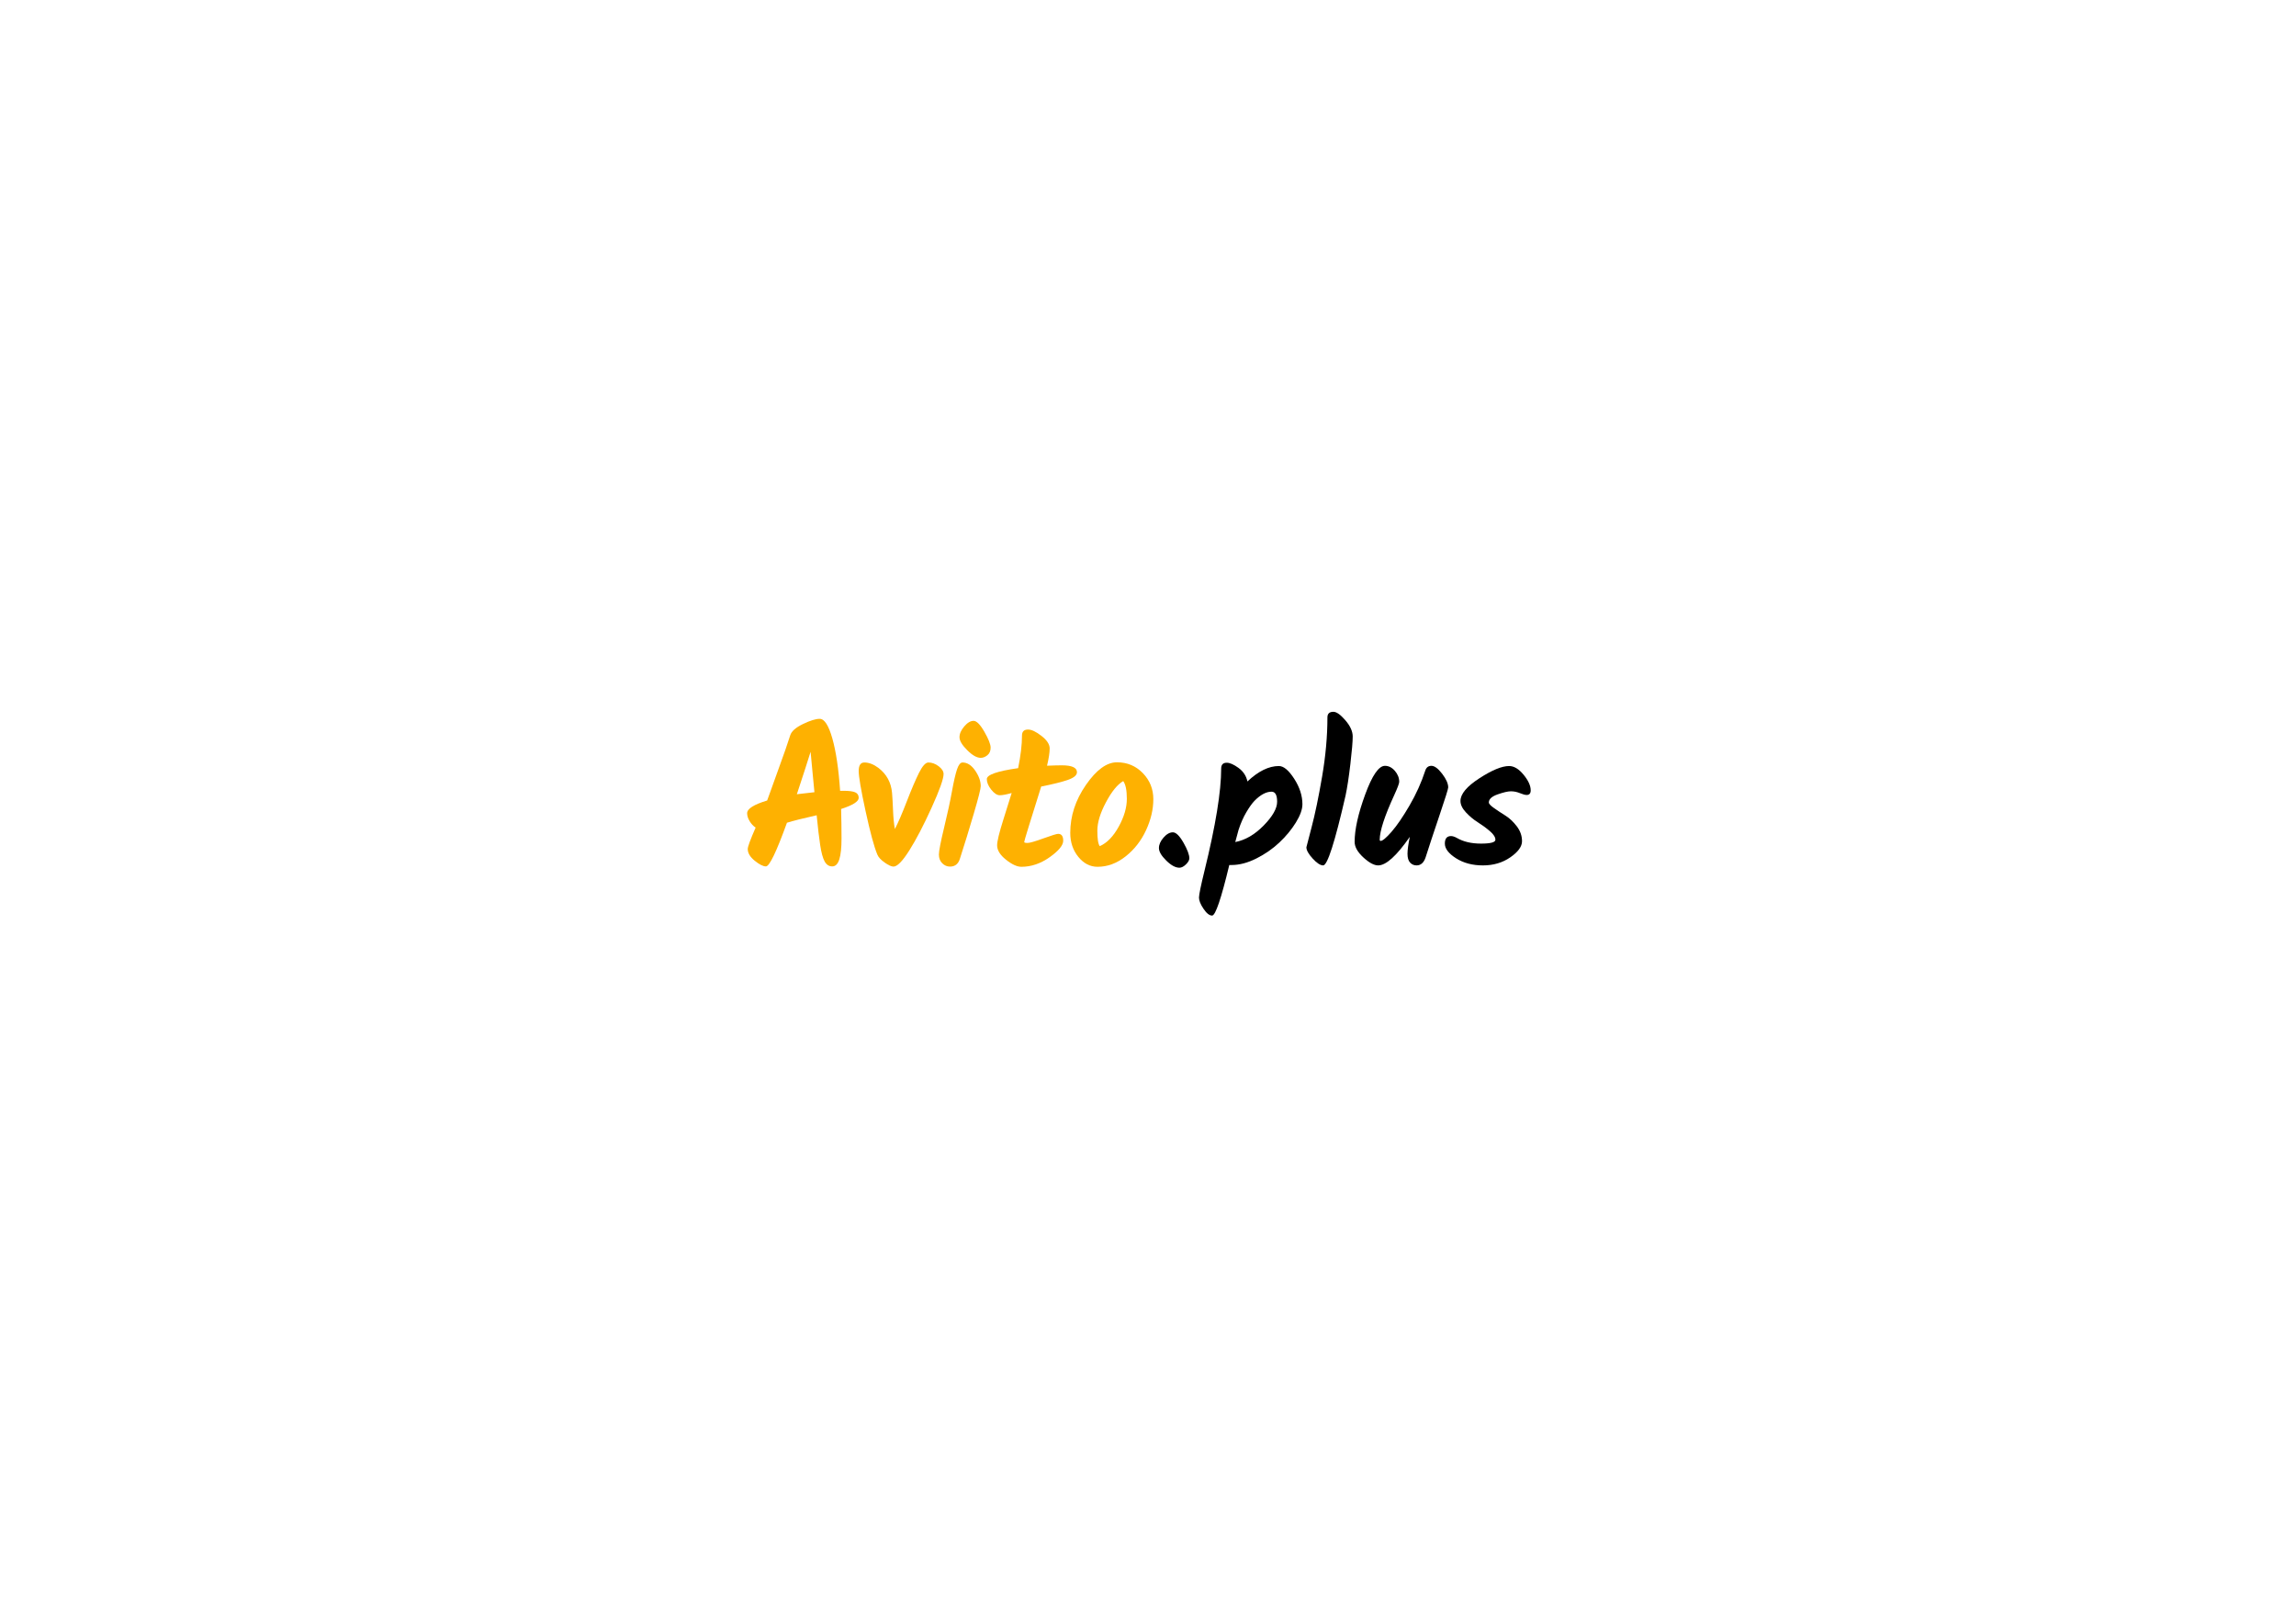
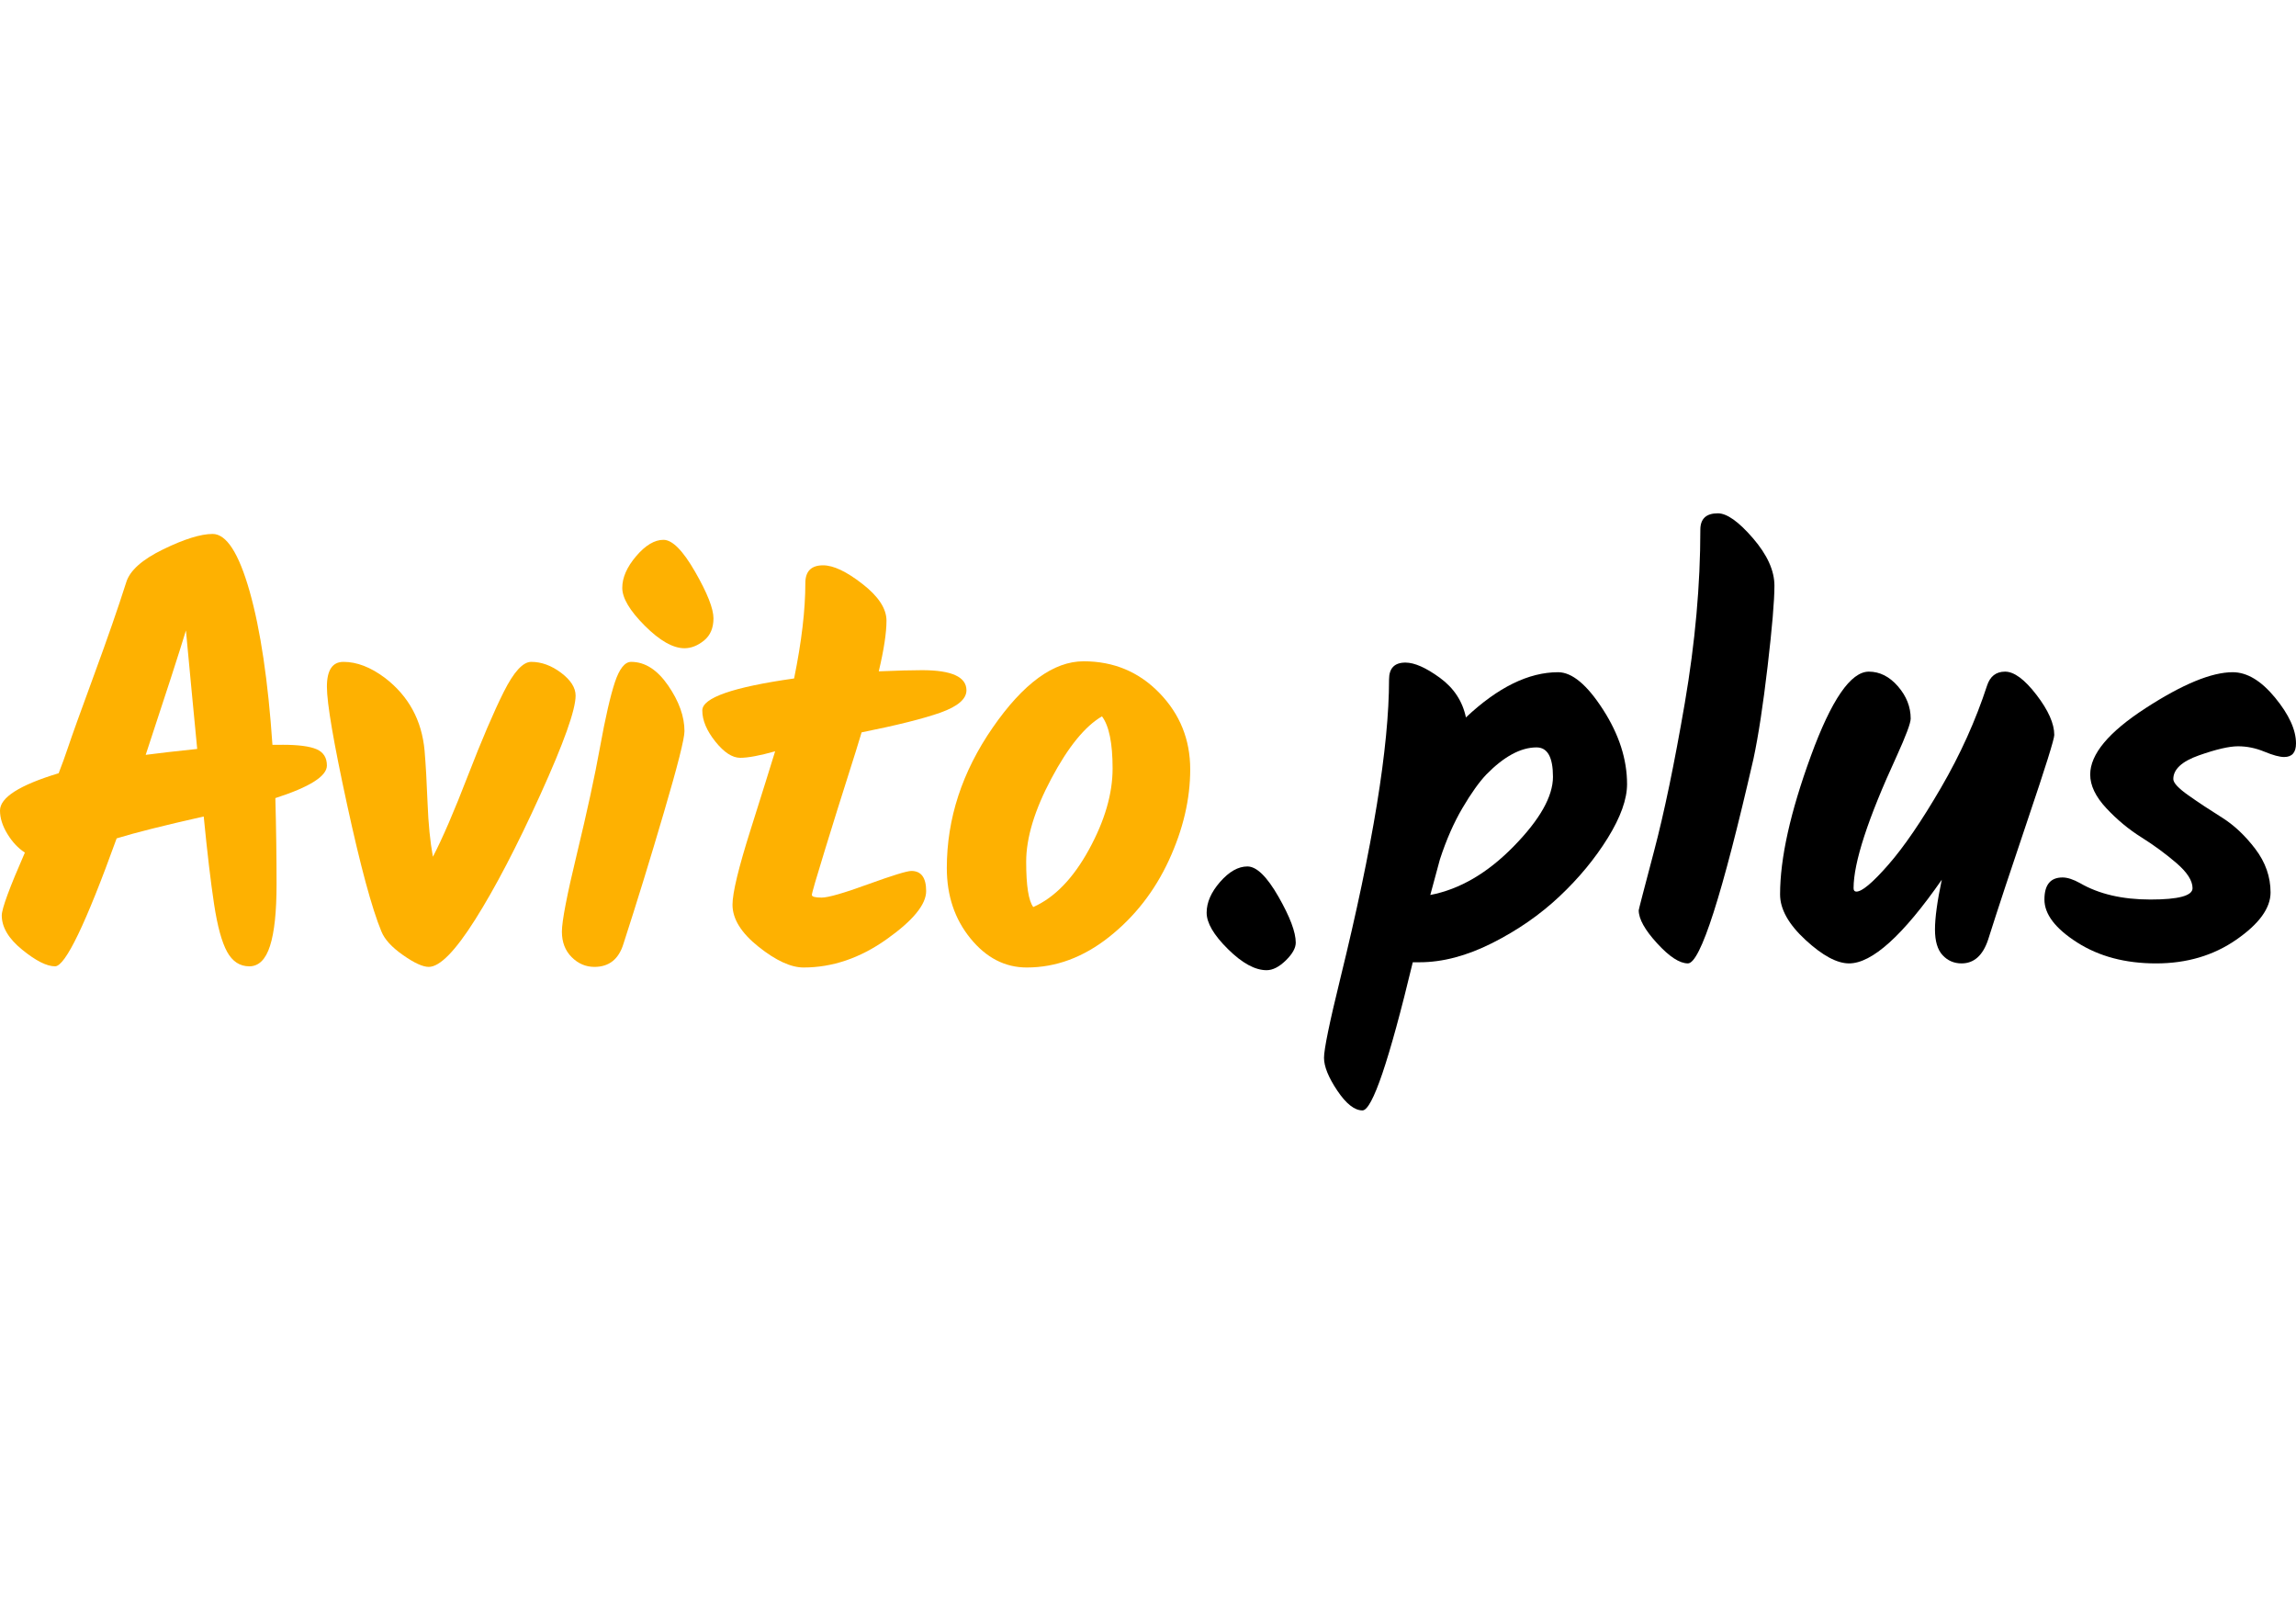
- <svg xmlns="http://www.w3.org/2000/svg" version="1.1" id="Слой_1" x="0px" y="0px" width="841.89px" height="595.28px" viewBox="0 0 841.89 595.28" enable-background="new 0 0 841.89 595.28" xml:space="preserve">
+ <svg xmlns="http://www.w3.org/2000/svg" version="1.1" id="Слой_1" x="0px" y="0px" width="841.89px" height="595.28px" viewBox="273.959 260.955 287.315 74.707" enable-background="new 0 0 841.89 595.28" xml:space="preserve">
  <path d="M468.933,280.837c1.744,0,3.616,1.555,5.623,4.67c2.005,3.112,3.009,6.224,3.009,9.336c0,1.888-0.807,4.129-2.406,6.722  c-1.606,2.593-3.621,5.034-6.051,7.321c-2.429,2.287-5.235,4.233-8.418,5.838c-3.184,1.603-6.216,2.402-9.092,2.402h-0.848  c-2.971,12.358-5.071,18.536-6.296,18.536c-0.991,0-2.042-0.826-3.15-2.476c-1.105-1.65-1.662-3.018-1.662-4.103  c0-1.086,0.687-4.41,2.052-9.975c4.057-16.509,6.086-28.959,6.086-37.355c0-1.416,0.682-2.122,2.051-2.122  c1.133,0,2.569,0.637,4.317,1.909c1.742,1.275,2.829,2.926,3.253,4.953C461.407,282.723,465.252,280.837,468.933,280.837z   M463.377,302.624c3.278-3.347,4.916-6.247,4.916-8.701c0-2.45-0.683-3.679-2.052-3.679c-1.978,0-4.077,1.132-6.293,3.396  c-0.897,0.945-1.888,2.334-2.972,4.174c-1.087,1.841-2.029,3.986-2.829,6.438l-1.205,4.456  C456.623,308.002,460.1,305.976,463.377,302.624z" />
  <path d="M493.316,264.068c1.793,2.077,2.69,4.058,2.69,5.943c0,1.887-0.286,5.247-0.852,10.082s-1.154,8.691-1.767,11.565  c-3.915,17.075-6.651,25.61-8.206,25.61c-1.04,0-2.324-0.836-3.856-2.512c-1.534-1.672-2.301-3.052-2.301-4.137  c0-0.095,0.639-2.547,1.909-7.358c1.274-4.811,2.559-11.001,3.858-18.57c1.295-7.57,1.944-14.797,1.944-21.684  c0-1.367,0.73-2.052,2.194-2.052C490.063,260.957,491.526,261.994,493.316,264.068z" />
  <path d="M522.606,282.534c0.378-1.18,1.131-1.769,2.263-1.769s2.441,0.966,3.927,2.901c1.486,1.934,2.229,3.606,2.229,5.023  c0,0.518-1.086,3.984-3.255,10.4c-2.169,6.412-3.844,11.484-5.023,15.208c-0.66,1.981-1.77,2.972-3.324,2.972  c-0.942,0-1.734-0.341-2.369-1.025c-0.64-0.683-0.957-1.757-0.957-3.217c0-1.464,0.284-3.538,0.852-6.228  c-4.86,6.98-8.728,10.47-11.604,10.47c-1.51,0-3.326-0.978-5.448-2.935c-2.124-1.957-3.184-3.856-3.184-5.695  c0-4.529,1.286-10.305,3.857-17.334c2.567-7.025,4.987-10.54,7.251-10.54c1.365,0,2.58,0.615,3.644,1.84  c1.06,1.226,1.592,2.569,1.592,4.033c0,0.566-0.592,2.146-1.77,4.738c-3.586,7.782-5.377,13.277-5.377,16.483  c0,0.284,0.116,0.427,0.354,0.427c0.706,0,2.04-1.121,3.997-3.361c1.959-2.239,4.149-5.446,6.58-9.622  C519.269,291.13,521.189,286.873,522.606,282.534z" />
  <path d="M553.349,280.837c1.796,0,3.562,1.06,5.308,3.184c1.745,2.121,2.617,4.032,2.617,5.729c0,1.131-0.495,1.697-1.484,1.697  c-0.565,0-1.393-0.223-2.477-0.671c-1.087-0.448-2.183-0.672-3.292-0.672s-2.733,0.377-4.881,1.132  c-2.145,0.755-3.219,1.746-3.219,2.97c0,0.474,0.639,1.157,1.912,2.052c1.271,0.897,2.664,1.817,4.173,2.76  c1.508,0.943,2.901,2.253,4.176,3.928c1.271,1.673,1.908,3.489,1.908,5.446s-1.426,3.927-4.281,5.906  c-2.852,1.981-6.201,2.972-10.045,2.972s-7.133-0.872-9.87-2.617c-2.733-1.744-4.101-3.537-4.101-5.376  c0-1.84,0.752-2.76,2.264-2.76c0.61,0,1.345,0.237,2.191,0.708c2.36,1.369,5.295,2.052,8.811,2.052c3.512,0,5.269-0.472,5.269-1.417  c0-0.942-0.673-1.99-2.017-3.146c-1.343-1.154-2.807-2.228-4.384-3.22c-1.583-0.989-3.044-2.203-4.39-3.644  c-1.344-1.438-2.016-2.841-2.016-4.209c0-2.547,2.311-5.316,6.935-8.311C547.078,282.334,550.709,280.837,553.349,280.837z" />
  <path fill="#FEB101" d="M309.309,289.916c1.974,0,3.396,0.184,4.26,0.554c0.865,0.375,1.297,1.054,1.297,2.043  c0,1.33-2.148,2.688-6.45,4.074c0.101,3.752,0.151,7.347,0.151,10.779c0,3.436-0.271,6.008-0.818,7.71  c-0.541,1.702-1.408,2.559-2.592,2.559s-2.109-0.604-2.779-1.817c-0.667-1.212-1.21-3.201-1.631-5.966  c-0.419-2.764-0.851-6.423-1.295-10.964c-5.041,1.135-8.67,2.05-10.896,2.739c-3.851,10.669-6.422,16.008-7.706,16.008  c-1.038,0-2.406-0.689-4.113-2.079c-1.702-1.378-2.557-2.816-2.557-4.292c0-0.842,0.966-3.458,2.893-7.86  c-0.841-0.542-1.571-1.319-2.189-2.333c-0.617-1.011-0.925-1.987-0.925-2.928c0-1.63,2.448-3.186,7.338-4.667  c0.391-0.989,0.802-2.114,1.224-3.375c0.418-1.258,1.479-4.209,3.184-8.855c1.705-4.642,3.053-8.52,4.042-11.635  c0.444-1.481,1.987-2.863,4.63-4.147c2.64-1.285,4.706-1.927,6.188-1.927c1.729,0,3.273,2.395,4.633,7.183  c1.357,4.799,2.308,11.194,2.853,19.198H309.309z M292.191,291.177c1.481-0.2,3.627-0.444,6.445-0.74  c-0.147-1.434-0.382-3.879-0.704-7.336c-0.322-3.459-0.555-5.955-0.705-7.487C296.387,278.378,294.708,283.565,292.191,291.177z" />
  <path fill="#FEB101" d="M340.432,279.542c1.283,0,2.533,0.458,3.743,1.369c1.209,0.915,1.814,1.866,1.814,2.854  c0,1.781-1.47,5.9-4.407,12.377c-2.942,6.476-5.659,11.684-8.154,15.634c-2.496,3.955-4.435,5.93-5.815,5.93  c-0.743,0-1.819-0.489-3.225-1.479c-1.41-0.987-2.312-1.974-2.705-2.964c-1.187-2.866-2.62-8.165-4.299-15.899  c-1.679-7.735-2.517-12.637-2.517-14.712c0-2.07,0.688-3.11,2.073-3.11c1.679,0,3.408,0.668,5.187,2.001  c2.965,2.273,4.619,5.31,4.964,9.114c0.149,1.78,0.273,3.963,0.373,6.558c0.101,2.595,0.322,4.831,0.667,6.71  c1.187-2.274,2.643-5.645,4.37-10.117c1.73-4.474,3.225-7.966,4.485-10.487C338.246,280.802,339.394,279.542,340.432,279.542z" />
  <path fill="#FEB101" d="M352.94,279.542c1.73,0,3.273,0.987,4.631,2.96c1.362,1.981,2.041,3.883,2.041,5.712  c0,0.938-0.851,4.311-2.558,10.109c-1.703,5.808-3.395,11.306-5.077,16.492c-0.591,1.929-1.803,2.891-3.632,2.891  c-1.086,0-2.036-0.407-2.85-1.222c-0.816-0.817-1.221-1.88-1.221-3.185c0-1.313,0.627-4.573,1.888-9.784  c1.258-5.213,2.224-9.657,2.889-13.342c0.667-3.675,1.286-6.371,1.851-8.076C351.47,280.395,352.149,279.542,352.94,279.542z   M351.827,270.279c0-1.283,0.584-2.608,1.744-3.968c1.159-1.357,2.298-2.038,3.409-2.038c1.113,0,2.434,1.334,3.965,4.002  c1.532,2.668,2.296,4.612,2.296,5.82c0,1.21-0.396,2.137-1.182,2.778c-0.792,0.64-1.608,0.964-2.447,0.964  c-1.436,0-3.09-0.941-4.964-2.815C352.768,273.143,351.827,271.56,351.827,270.279z" />
  <path fill="#FEB101" d="M380.037,293.953c-0.768,2.399-1.704,5.396-2.815,9.005c-1.113,3.608-1.669,5.523-1.669,5.744  c0,0.22,0.407,0.334,1.224,0.334c0.814,0,2.753-0.555,5.814-1.671c3.064-1.11,4.867-1.663,5.413-1.663  c1.235,0,1.851,0.843,1.851,2.517c0,1.686-1.653,3.699-4.964,6.041c-3.313,2.348-6.768,3.521-10.374,3.521  c-1.583,0-3.459-0.861-5.636-2.595c-2.173-1.729-3.259-3.483-3.259-5.263c0-1.479,0.752-4.604,2.262-9.373  c1.503-4.765,2.53-8.038,3.073-9.818c-1.923,0.542-3.384,0.814-4.37,0.814c-0.99,0-2.024-0.676-3.113-2.035  c-1.087-1.362-1.631-2.659-1.631-3.891c0-1.584,3.828-2.918,11.488-4.002c0.938-4.596,1.407-8.576,1.407-11.934  c0-1.484,0.741-2.222,2.225-2.222c1.284,0,2.926,0.775,4.925,2.334c2.001,1.556,3.004,3.089,3.004,4.594  c0,1.509-0.321,3.619-0.966,6.337c2.374-0.101,4.175-0.146,5.412-0.146c3.706,0,5.56,0.841,5.56,2.519  c0,1.083-1.077,2.013-3.225,2.781c-2.149,0.765-5.448,1.589-9.894,2.481C381.383,289.695,380.801,291.558,380.037,293.953z" />
  <path fill="#FEB101" d="M398.185,287.765c3.828-5.53,7.619-8.295,11.375-8.295c3.754,0,6.915,1.316,9.484,3.964  c2.567,2.645,3.855,5.827,3.855,9.555c0,3.731-0.888,7.525-2.669,11.381c-1.78,3.849-4.273,7.051-7.484,9.593  c-3.211,2.544-6.646,3.818-10.301,3.818c-2.716,0-5.065-1.207-7.041-3.632c-1.977-2.421-2.963-5.357-2.963-8.817  C392.441,299.158,394.352,293.302,398.185,287.765z M410.224,303.035c1.979-3.61,2.963-6.994,2.963-10.152  c0-3.165-0.441-5.338-1.33-6.525c-2.125,1.24-4.237,3.832-6.334,7.783c-2.103,3.95-3.151,7.42-3.151,10.409  c0,2.995,0.294,4.884,0.888,5.667C405.927,309.036,408.25,306.638,410.224,303.035z" />
  <path d="M432.458,318.119c-1.444,0-3.056-0.878-4.833-2.637c-1.782-1.757-2.67-3.277-2.67-4.56c0-1.287,0.563-2.569,1.688-3.854  c1.127-1.284,2.267-1.929,3.414-1.929c1.149,0,2.444,1.264,3.887,3.786c1.443,2.524,2.162,4.438,2.162,5.745  c0,0.676-0.416,1.418-1.248,2.23C434.022,317.714,433.223,318.119,432.458,318.119z" />
</svg>
